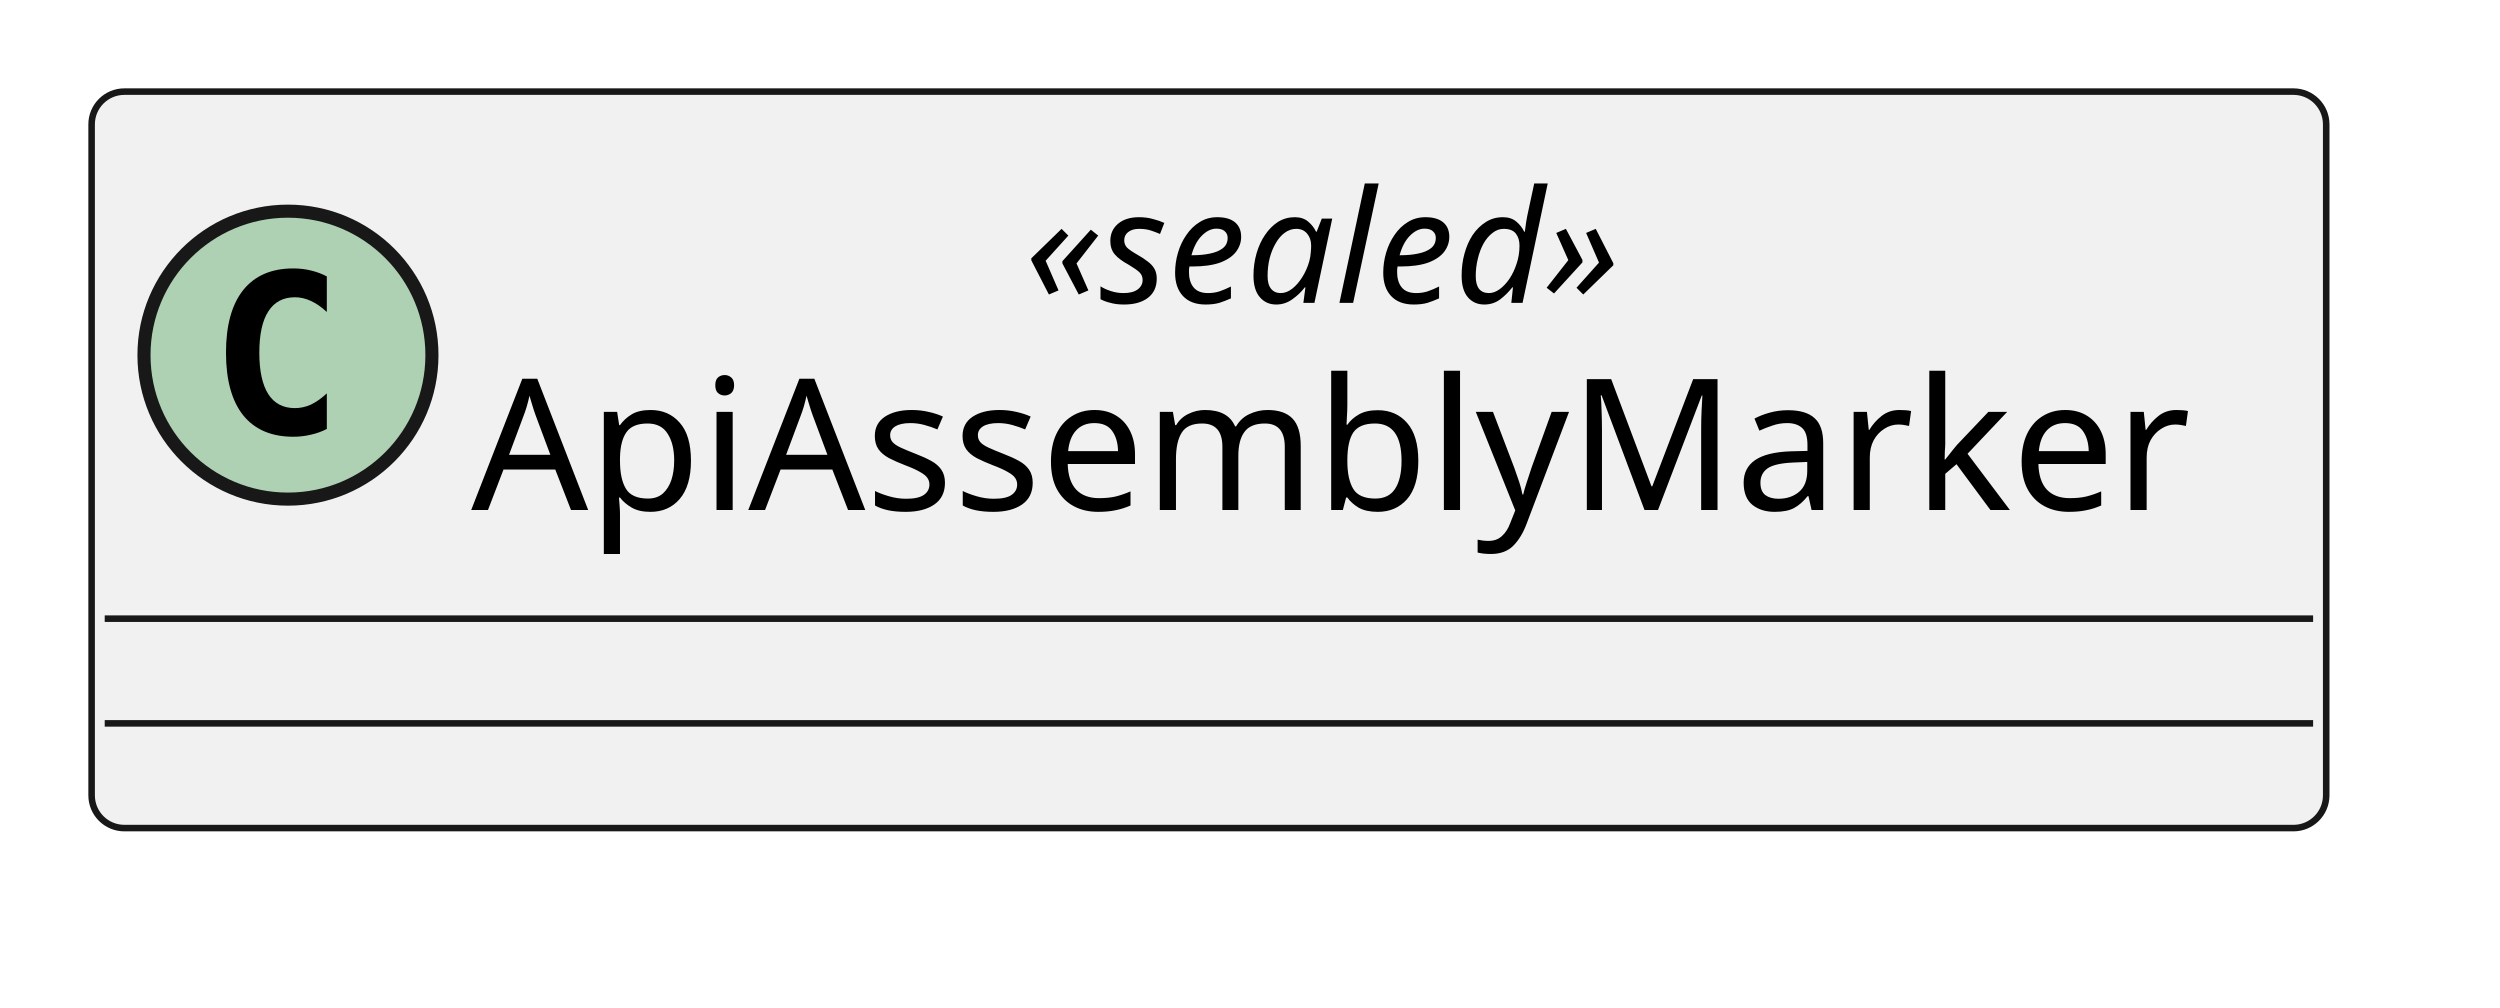
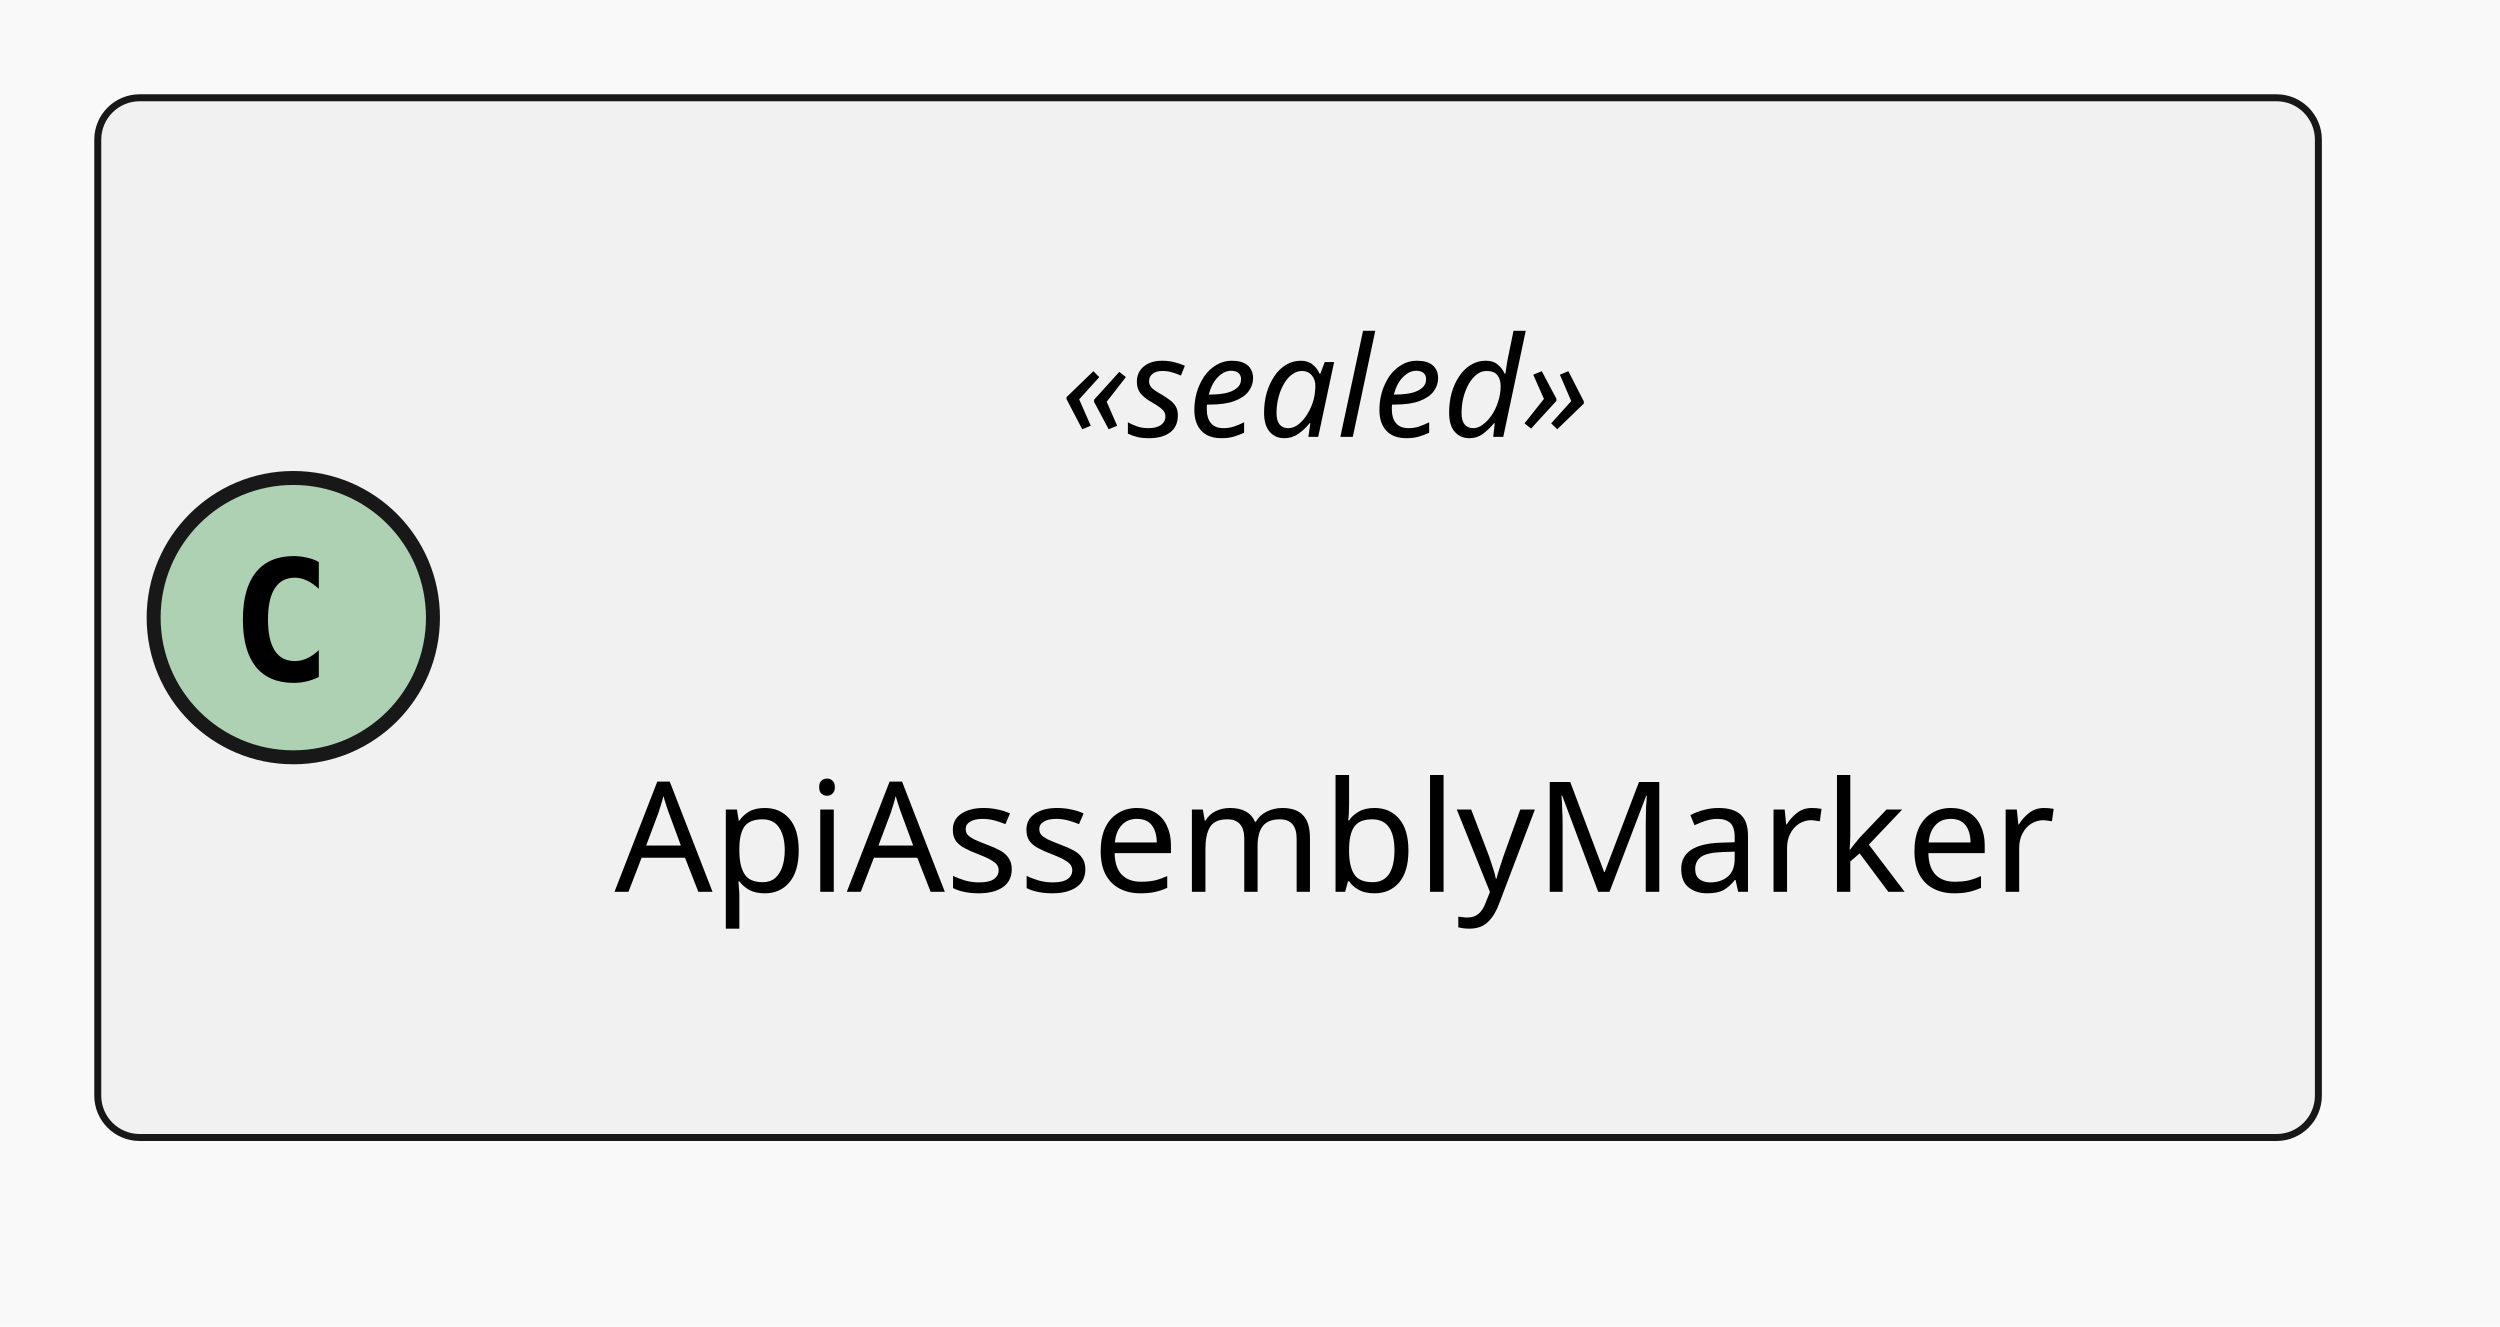
- <svg xmlns="http://www.w3.org/2000/svg" contentStyleType="text/css" data-diagram-type="CLASS" height="77px" preserveAspectRatio="none" style="width:191px;height:77px;background:#FFFFFF;" version="1.1" viewBox="0 0 191 77" width="191px" zoomAndPan="magnify">
+ <svg xmlns="http://www.w3.org/2000/svg" contentStyleType="text/css" data-diagram-type="CLASS" height="95px" preserveAspectRatio="none" style="width:179px;height:95px;background:#F9F9F9;" version="1.1" viewBox="0 0 179 95" width="179px" zoomAndPan="magnify">
  <defs />
  <g>
-     <g class="entity" data-qualified-name="ApiAssemblyMarker" data-source-line="1" id="ent0002">
-       <rect fill="#F1F1F1" height="56.266" rx="2.5" ry="2.5" style="stroke:#181818;stroke-width:0.5;" width="170.722" x="7" y="7" />
-       <ellipse cx="22" cy="27.133" fill="#ADD1B2" rx="11" ry="11" style="stroke:#181818;stroke-width:1;" />
-       <path d="M24.969,32.773 Q24.391,33.07 23.75,33.211 Q23.109,33.367 22.406,33.367 Q19.906,33.367 18.578,31.727 Q17.266,30.07 17.266,26.945 Q17.266,23.82 18.578,22.164 Q19.906,20.508 22.406,20.508 Q23.109,20.508 23.75,20.664 Q24.406,20.82 24.969,21.117 L24.969,23.836 Q24.344,23.258 23.75,22.992 Q23.156,22.711 22.531,22.711 Q21.188,22.711 20.5,23.789 Q19.812,24.852 19.812,26.945 Q19.812,29.039 20.5,30.117 Q21.188,31.18 22.531,31.18 Q23.156,31.18 23.75,30.914 Q24.344,30.633 24.969,30.055 L24.969,32.773 Z " fill="#000000" />
-       <text fill="#000000" font-family="sans-serif" font-size="12" font-style="italic" lengthAdjust="spacing" textLength="54.135" x="78.293" y="23.139">«sealed»</text>
-       <text fill="#000000" font-family="sans-serif" font-size="14" lengthAdjust="spacing" textLength="138.722" x="36" y="38.964">ApiAssemblyMarker</text>
-       <line style="stroke:#181818;stroke-width:0.5;" x1="8" x2="176.722" y1="47.266" y2="47.266" />
-       <line style="stroke:#181818;stroke-width:0.5;" x1="8" x2="176.722" y1="55.266" y2="55.266" />
+     <rect fill="#F9F9F9" height="95" style="stroke:none;stroke-width:1;" width="179" x="0" y="0" />
+     <g class="entity" data-qualified-name="ApiAssemblyMarker" data-source-line="20" id="ent0002">
+       <rect fill="#F1F1F1" height="74.445" rx="3" ry="3" style="stroke:#181818;stroke-width:0.5;" width="158.996" x="7" y="7" />
+       <ellipse cx="21" cy="44.223" fill="#ADD1B2" rx="10" ry="10" style="stroke:#181818;stroke-width:1;" />
+       <path d="M22.828,48.473 Q22.422,48.676 21.969,48.785 Q21.516,48.895 21.031,48.895 Q19.25,48.895 18.312,47.738 Q17.391,46.566 17.391,44.363 Q17.391,42.145 18.312,40.988 Q19.25,39.816 21.031,39.816 Q21.516,39.816 21.969,39.926 Q22.438,40.02 22.828,40.238 L22.828,42.16 Q22.391,41.754 21.969,41.566 Q21.547,41.363 21.109,41.363 Q20.156,41.363 19.672,42.129 Q19.188,42.879 19.188,44.363 Q19.188,45.832 19.672,46.582 Q20.156,47.332 21.109,47.332 Q21.547,47.332 21.969,47.145 Q22.391,46.957 22.828,46.551 L22.828,48.473 Z " fill="#000000" />
+       <text fill="#000000" font-family="sans-serif" font-size="10" font-style="italic" lengthAdjust="spacing" textLength="45.112" x="75.942" y="31.282">«sealed»</text>
+       <text fill="#000000" font-family="sans-serif" font-size="11" lengthAdjust="spacing" textLength="108.996" x="44" y="63.851">ApiAssemblyMarker</text>
    </g>
  </g>
</svg>
